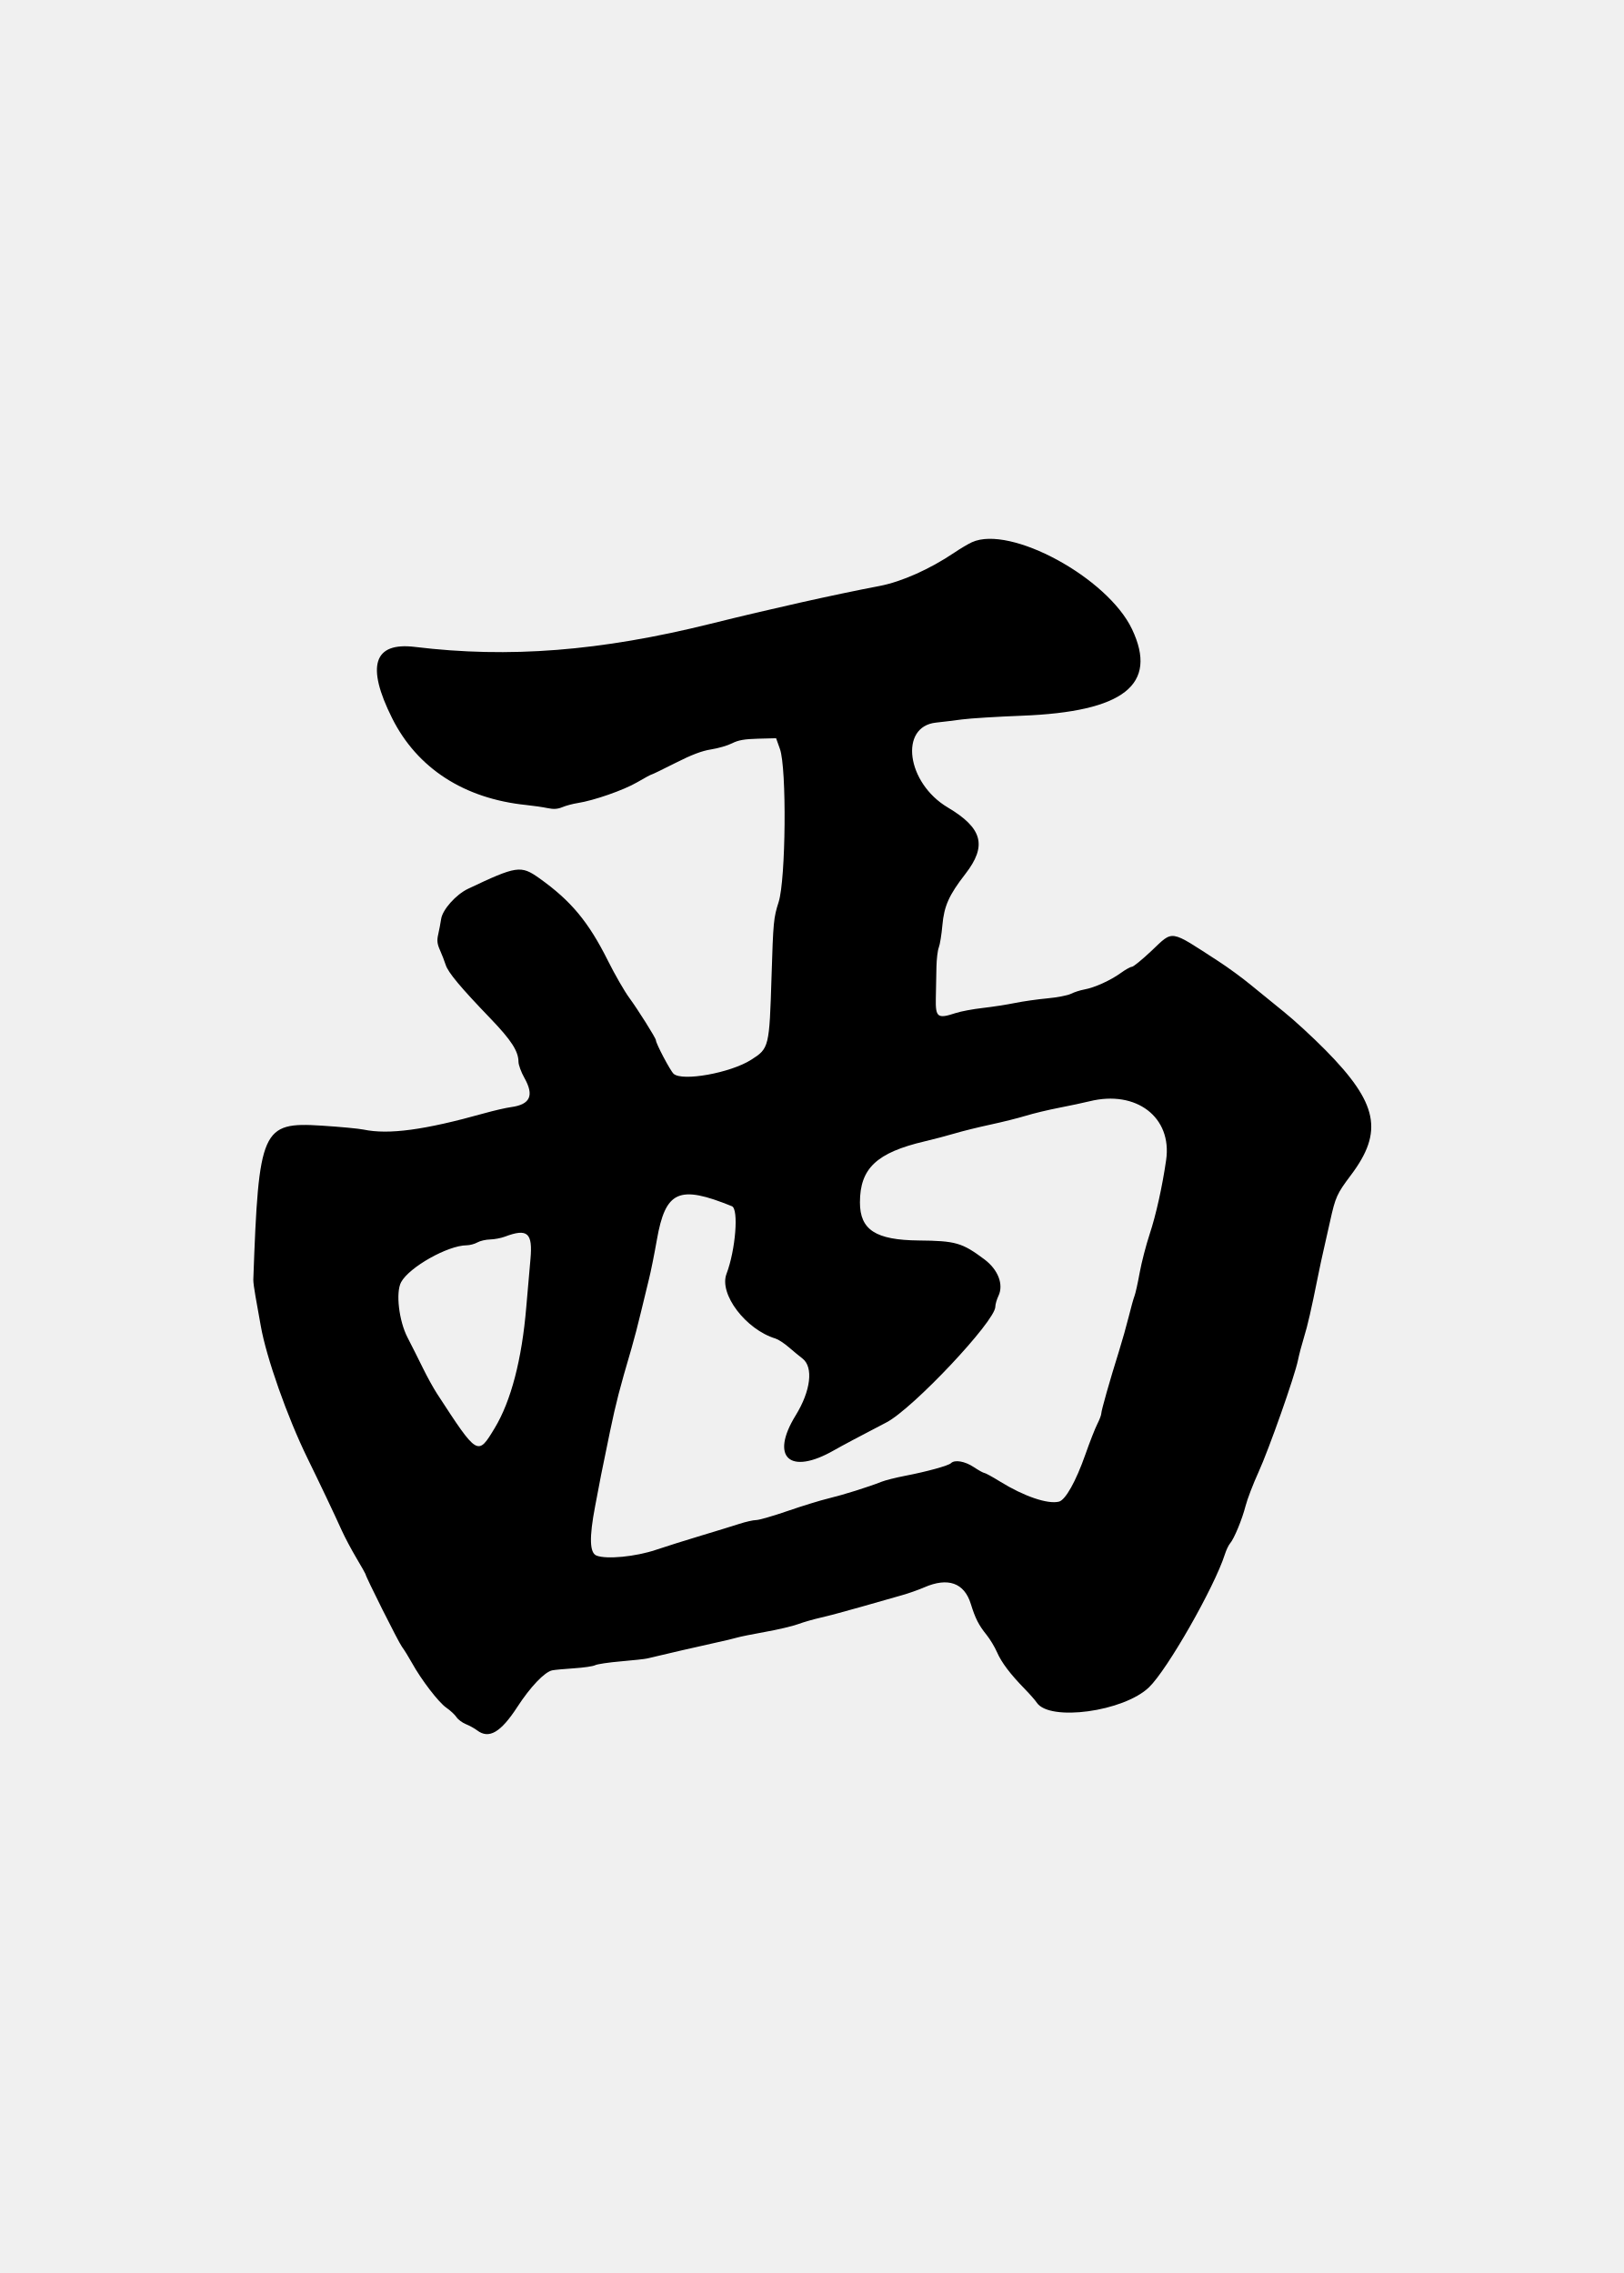
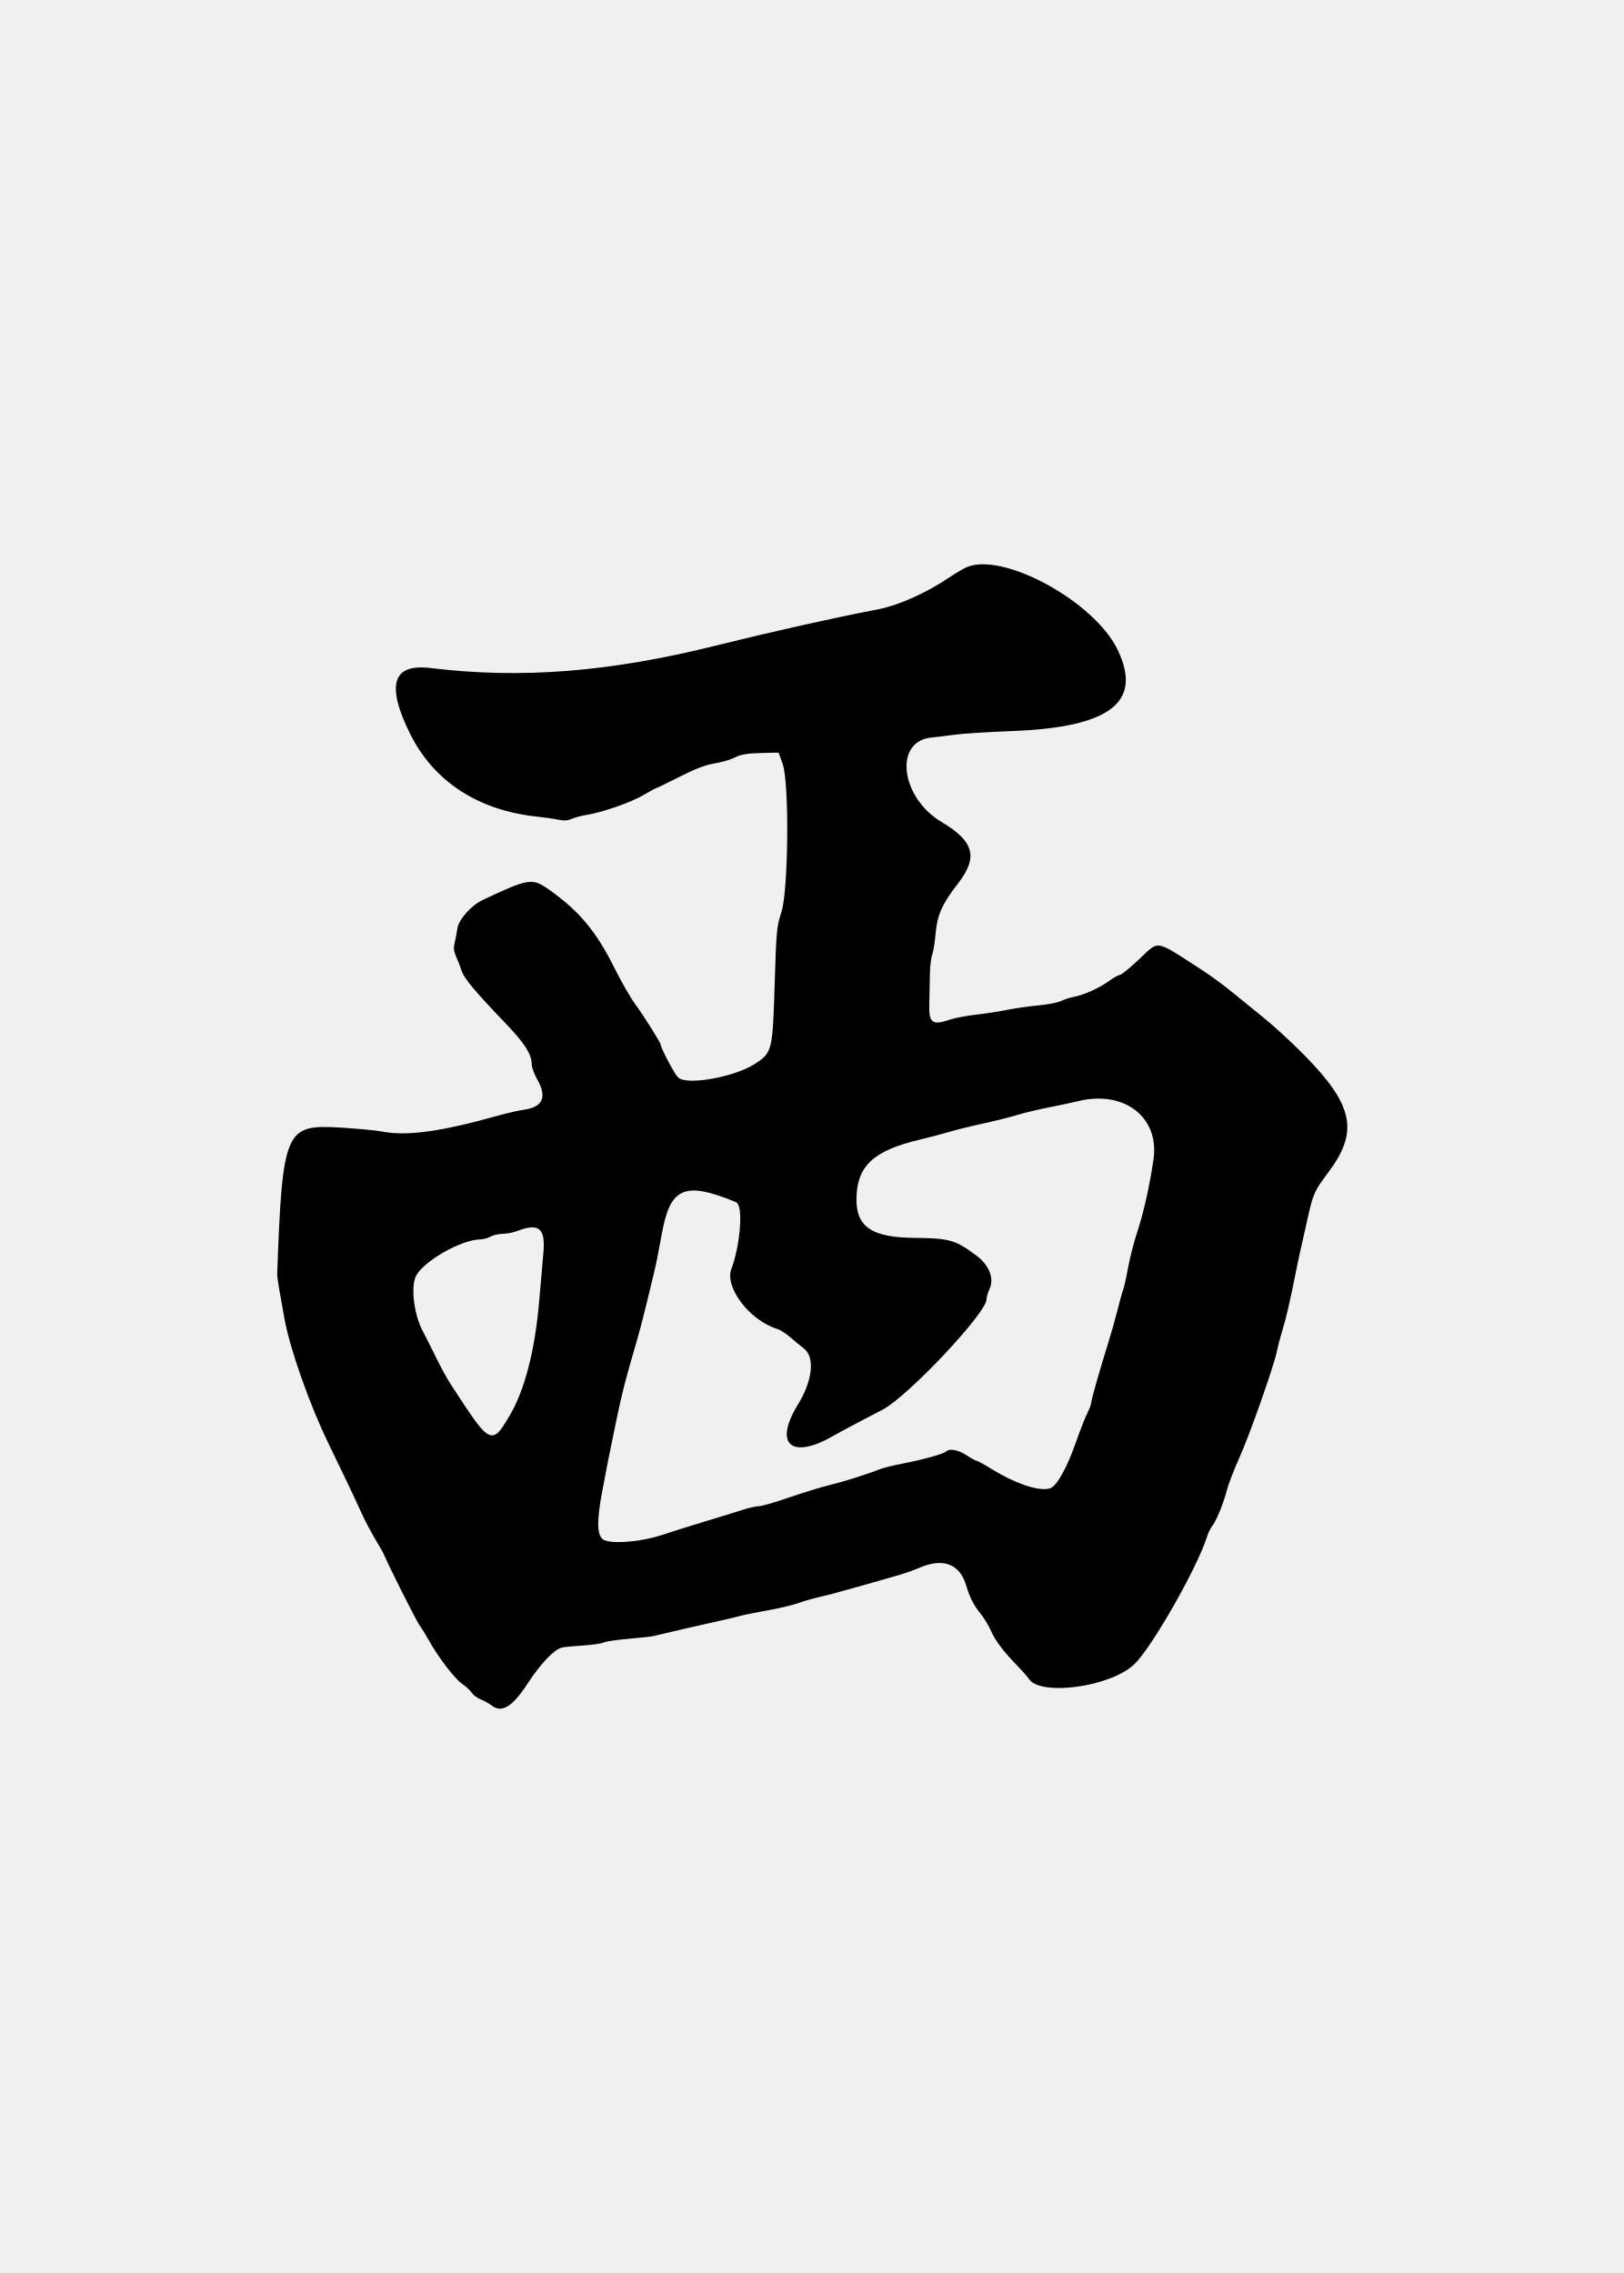
<svg xmlns="http://www.w3.org/2000/svg" width="300" height="420" fill="none" aria-labelledby="title desc" role="img" viewBox="0 0 300 420">
-   <g id="west-wind">
-     <path fill="#000000" fill-rule="evenodd" d="M492.102 299.584c-1.869.848-5.919 3.245-9 5.326-12.443 8.404-26.894 14.847-38.102 16.989-23.17 4.426-55.702 11.705-86 19.24-56.213 13.981-102.917 17.642-150.784 11.821-21.071-2.562-24.987 9.635-11.654 36.3 12.777 25.554 36.707 41.039 68.438 44.286 3.575.366 8.419 1.071 10.764 1.567 3.117.659 5.163.527 7.602-.493 1.836-.767 5.317-1.699 7.736-2.072 8.255-1.272 23.495-6.586 30.313-10.57 3.744-2.188 7.055-3.978 7.359-3.978.304 0 5.777-2.649 12.163-5.886 8.254-4.186 13.516-6.184 18.207-6.914 3.628-.565 8.448-1.971 10.71-3.125 3.136-1.6 6.285-2.155 13.265-2.337l9.152-.238 1.959 5.5c3.496 9.815 3.011 66.457-.668 78-2.57 8.064-2.755 10.008-3.616 37.925-1.114 36.155-1.237 36.657-10.403 42.484-10.549 6.707-35.078 11.131-39.504 7.126C338.343 569 331 555.074 331 553.392c0-1.029-9.149-15.589-13.565-21.588-2.457-3.337-7.344-11.833-10.86-18.879-9.908-19.856-18.885-30.639-35.075-42.133-9.321-6.617-11.473-6.293-36.236 5.461-6.144 2.916-12.993 10.602-13.709 15.383-.318 2.125-.988 5.654-1.488 7.841-.715 3.121-.524 4.842.885 8 .988 2.213 2.301 5.599 2.918 7.526 1.261 3.938 7.499 11.409 22.881 27.406 10.541 10.962 14.186 16.602 14.227 22.01.012 1.606 1.372 5.311 3.022 8.235 5.064 8.973 2.961 13.559-6.82 14.873-2.574.346-8.73 1.763-13.68 3.148-30.469 8.53-48.643 10.982-61.5 8.299-2.475-.517-12.09-1.422-21.366-2.012-30.49-1.94-32.051 1.584-34.803 78.538-.039 1.1.463 4.925 1.117 8.5.654 3.575 1.858 10.325 2.675 15 2.822 16.128 13.573 46.598 23.818 67.5 6.223 12.697 13.656 28.357 17.562 37 1.491 3.3 4.8 9.525 7.354 13.833 2.554 4.308 4.643 7.99 4.643 8.182 0 1.162 16.716 34.519 18.534 36.985 1.216 1.65 3.506 5.344 5.089 8.21 4.796 8.682 13.595 20.169 17.55 22.91 2.053 1.422 4.394 3.596 5.202 4.83.809 1.234 2.967 2.844 4.798 3.579 1.83.735 4.4 2.154 5.712 3.154 6.035 4.599 12.04 1.103 20.509-11.938 6.653-10.247 13.917-17.857 17.797-18.648 1.27-.258 6.287-.729 11.148-1.046 4.862-.317 9.675-1.023 10.696-1.57 1.021-.546 6.943-1.43 13.161-1.963 6.217-.534 12.204-1.189 13.304-1.457 7.719-1.876 28.369-6.632 35-8.062 4.4-.948 9.256-2.107 10.792-2.574 1.536-.468 8.061-1.79 14.5-2.939 6.439-1.15 13.958-2.924 16.708-3.944 2.75-1.02 7.925-2.508 11.5-3.308 3.575-.799 13.025-3.325 21-5.612 7.975-2.287 17.2-4.915 20.5-5.841 3.3-.926 8.375-2.718 11.279-3.982 12.08-5.261 20.398-2.309 23.713 8.415 2.288 7.402 4.029 10.826 8.029 15.786 1.774 2.2 4.191 6.214 5.371 8.92 2.282 5.233 6.731 11.111 14.188 18.746 2.519 2.579 5.234 5.674 6.033 6.878 6.497 9.784 44.389 4.594 57.249-7.842 9.365-9.055 33.254-50.943 38.612-67.702.703-2.2 1.879-4.69 2.612-5.534 2.105-2.423 6.167-12.215 7.936-19.135.891-3.482 3.845-11.204 6.565-17.161 5.355-11.724 18.515-49.057 20.154-57.17.555-2.75 1.914-7.925 3.019-11.5 1.917-6.2 3.656-13.781 7.223-31.5.886-4.4 2.09-10.025 2.675-12.5.585-2.475 2.134-9.35 3.442-15.279 2.737-12.404 3.465-14.017 10.623-23.533 16.71-22.211 13.784-36.631-12.921-63.688-6.514-6.6-16.05-15.375-21.192-19.5-5.141-4.125-12.782-10.341-16.979-13.813-4.197-3.473-11.579-8.873-16.405-12-25.282-16.386-22.805-16.002-34.163-5.303-4.739 4.464-9.212 8.116-9.94 8.116-.728 0-3.268 1.409-5.646 3.131-5.257 3.809-13.363 7.484-18.599 8.433-2.133.387-5.208 1.377-6.833 2.201-1.626.824-7.026 1.871-12 2.326-4.975.456-12.42 1.517-16.545 2.359-4.125.843-11.55 1.99-16.5 2.551-4.95.561-11.123 1.722-13.717 2.579-9.243 3.055-10.31 2.255-10.112-7.58.094-4.675.235-11.808.314-15.852.078-4.044.62-8.544 1.204-10 .584-1.456 1.409-6.58 1.834-11.386.862-9.75 3.374-15.351 11.699-26.077 11.167-14.389 8.793-23.349-8.987-33.912-20.939-12.44-24.893-41.251-5.933-43.24 3.134-.328 9.073-1.053 13.198-1.609 4.125-.557 17.85-1.41 30.5-1.897 52.013-1.999 69.61-15.829 56.155-44.135-12.476-26.246-62.034-53.171-81.553-44.308M552 584.553c-3.025.748-10 2.233-15.5 3.3-5.5 1.067-13.15 2.904-17 4.083-3.85 1.179-11.95 3.205-18 4.502-6.05 1.298-14.15 3.299-18 4.448-3.85 1.148-10.825 2.987-15.5 4.086-24.506 5.763-33 13.776-33 31.131 0 13.999 8.025 19.187 30 19.396 18.793.178 22.055 1.117 33.419 9.615 7.002 5.237 9.928 12.838 7.169 18.625-.874 1.831-1.59 4.326-1.592 5.545-.012 7.318-42.051 51.969-55.496 58.944-12.475 6.473-22.727 11.925-26.764 14.234-22.546 12.894-32.701 3.604-19.486-17.826 7.704-12.493 9.145-24.609 3.447-28.984-1.541-1.184-4.691-3.781-7-5.772-2.308-1.99-5.322-3.961-6.697-4.378-15.182-4.608-28.914-22.708-25.012-32.97 4.63-12.178 6.301-33.05 2.762-34.49-27.032-10.998-33.848-7.939-38.255 17.165-1.283 7.311-3.074 16.218-3.978 19.793-.905 3.575-2.761 11.225-4.124 17-1.364 5.775-3.535 14.1-4.826 18.5-6.196 21.118-7.787 27.276-10.993 42.553-1.898 9.046-3.921 18.922-4.496 21.947-.575 3.025-1.953 10.247-3.062 16.049-3.03 15.853-2.8 23.696.734 25.066 5.144 1.994 19.842.572 30.25-2.927 5.225-1.757 15.575-5.016 23-7.243 7.425-2.227 16.2-4.925 19.5-5.997 3.3-1.072 7.182-1.948 8.627-1.948 1.444 0 8.644-2.079 16-4.62 7.355-2.541 16.748-5.43 20.873-6.42 7.489-1.798 20.382-5.847 27-8.479 1.925-.766 7.325-2.128 12-3.028 11.11-2.139 22.117-5.17 23.389-6.442 1.906-1.906 7.087-1.018 11.611 1.989 2.475 1.645 4.912 2.993 5.416 2.996.504.002 4.104 1.974 8 4.383 12.199 7.54 24.299 11.662 30.019 10.227 3.324-.835 8.645-10.336 13.448-24.012 2.232-6.358 4.972-13.35 6.088-15.537 1.116-2.188 2.029-4.603 2.029-5.368 0-1.527 4.347-16.842 8.996-31.689 1.636-5.225 3.89-13.212 5.01-17.749 1.12-4.537 2.439-9.262 2.932-10.5.492-1.238 1.669-6.526 2.614-11.751.945-5.225 3.25-14.136 5.123-19.802 3.208-9.707 6.414-24.132 8.378-37.698 3.155-21.791-15.18-35.851-39.053-29.947m-298 69.01c-1.925.728-5.3 1.365-7.5 1.416-2.2.051-5.125.735-6.5 1.521-1.375.786-3.85 1.441-5.5 1.455-9.59.083-29.194 11.135-33.343 18.797-2.823 5.214-1.136 19.696 3.291 28.248 2.135 4.125 5.642 11.1 7.794 15.5 2.152 4.4 5.377 10.25 7.167 13 20.845 32.023 20.774 31.98 29.464 17.589 8.301-13.745 13.832-34.948 16.068-61.589.647-7.7 1.604-18.673 2.128-24.384 1.243-13.55-1.465-15.944-13.069-11.553" transform="matrix(0.3625219 0 0 0.3625219 1.184764 -8.41944)" />
+   <g transform="matrix(0.96 0 0 0.96 6 8.4)">
+     <defs>
+       <path id="taiwan-06-west-wind-density" fill-rule="evenodd" transform="matrix(0.3625219 0 0 0.3625219 1.184764 -8.41944)" d="M492.102 299.584c-1.869.848-5.919 3.245-9 5.326-12.443 8.404-26.894 14.847-38.102 16.989-23.17 4.426-55.702 11.705-86 19.24-56.213 13.981-102.917 17.642-150.784 11.821-21.071-2.562-24.987 9.635-11.654 36.3 12.777 25.554 36.707 41.039 68.438 44.286 3.575.366 8.419 1.071 10.764 1.567 3.117.659 5.163.527 7.602-.493 1.836-.767 5.317-1.699 7.736-2.072 8.255-1.272 23.495-6.586 30.313-10.57 3.744-2.188 7.055-3.978 7.359-3.978.304 0 5.777-2.649 12.163-5.886 8.254-4.186 13.516-6.184 18.207-6.914 3.628-.565 8.448-1.971 10.71-3.125 3.136-1.6 6.285-2.155 13.265-2.337l9.152-.238 1.959 5.5c3.496 9.815 3.011 66.457-.668 78-2.57 8.064-2.755 10.008-3.616 37.925-1.114 36.155-1.237 36.657-10.403 42.484-10.549 6.707-35.078 11.131-39.504 7.126C338.343 569 331 555.074 331 553.392c0-1.029-9.149-15.589-13.565-21.588-2.457-3.337-7.344-11.833-10.86-18.879-9.908-19.856-18.885-30.639-35.075-42.133-9.321-6.617-11.473-6.293-36.236 5.461-6.144 2.916-12.993 10.602-13.709 15.383-.318 2.125-.988 5.654-1.488 7.841-.715 3.121-.524 4.842.885 8 .988 2.213 2.301 5.599 2.918 7.526 1.261 3.938 7.499 11.409 22.881 27.406 10.541 10.962 14.186 16.602 14.227 22.01.012 1.606 1.372 5.311 3.022 8.235 5.064 8.973 2.961 13.559-6.82 14.873-2.574.346-8.73 1.763-13.68 3.148-30.469 8.53-48.643 10.982-61.5 8.299-2.475-.517-12.09-1.422-21.366-2.012-30.49-1.94-32.051 1.584-34.803 78.538-.039 1.1.463 4.925 1.117 8.5.654 3.575 1.858 10.325 2.675 15 2.822 16.128 13.573 46.598 23.818 67.5 6.223 12.697 13.656 28.357 17.562 37 1.491 3.3 4.8 9.525 7.354 13.833 2.554 4.308 4.643 7.99 4.643 8.182 0 1.162 16.716 34.519 18.534 36.985 1.216 1.65 3.506 5.344 5.089 8.21 4.796 8.682 13.595 20.169 17.55 22.91 2.053 1.422 4.394 3.596 5.202 4.83.809 1.234 2.967 2.844 4.798 3.579 1.83.735 4.4 2.154 5.712 3.154 6.035 4.599 12.04 1.103 20.509-11.938 6.653-10.247 13.917-17.857 17.797-18.648 1.27-.258 6.287-.729 11.148-1.046 4.862-.317 9.675-1.023 10.696-1.57 1.021-.546 6.943-1.43 13.161-1.963 6.217-.534 12.204-1.189 13.304-1.457 7.719-1.876 28.369-6.632 35-8.062 4.4-.948 9.256-2.107 10.792-2.574 1.536-.468 8.061-1.79 14.5-2.939 6.439-1.15 13.958-2.924 16.708-3.944 2.75-1.02 7.925-2.508 11.5-3.308 3.575-.799 13.025-3.325 21-5.612 7.975-2.287 17.2-4.915 20.5-5.841 3.3-.926 8.375-2.718 11.279-3.982 12.08-5.261 20.398-2.309 23.713 8.415 2.288 7.402 4.029 10.826 8.029 15.786 1.774 2.2 4.191 6.214 5.371 8.92 2.282 5.233 6.731 11.111 14.188 18.746 2.519 2.579 5.234 5.674 6.033 6.878 6.497 9.784 44.389 4.594 57.249-7.842 9.365-9.055 33.254-50.943 38.612-67.702.703-2.2 1.879-4.69 2.612-5.534 2.105-2.423 6.167-12.215 7.936-19.135.891-3.482 3.845-11.204 6.565-17.161 5.355-11.724 18.515-49.057 20.154-57.17.555-2.75 1.914-7.925 3.019-11.5 1.917-6.2 3.656-13.781 7.223-31.5.886-4.4 2.09-10.025 2.675-12.5.585-2.475 2.134-9.35 3.442-15.279 2.737-12.404 3.465-14.017 10.623-23.533 16.71-22.211 13.784-36.631-12.921-63.688-6.514-6.6-16.05-15.375-21.192-19.5-5.141-4.125-12.782-10.341-16.979-13.813-4.197-3.473-11.579-8.873-16.405-12-25.282-16.386-22.805-16.002-34.163-5.303-4.739 4.464-9.212 8.116-9.94 8.116-.728 0-3.268 1.409-5.646 3.131-5.257 3.809-13.363 7.484-18.599 8.433-2.133.387-5.208 1.377-6.833 2.201-1.626.824-7.026 1.871-12 2.326-4.975.456-12.42 1.517-16.545 2.359-4.125.843-11.55 1.99-16.5 2.551-4.95.561-11.123 1.722-13.717 2.579-9.243 3.055-10.31 2.255-10.112-7.58.094-4.675.235-11.808.314-15.852.078-4.044.62-8.544 1.204-10 .584-1.456 1.409-6.58 1.834-11.386.862-9.75 3.374-15.351 11.699-26.077 11.167-14.389 8.793-23.349-8.987-33.912-20.939-12.44-24.893-41.251-5.933-43.24 3.134-.328 9.073-1.053 13.198-1.609 4.125-.557 17.85-1.41 30.5-1.897 52.013-1.999 69.61-15.829 56.155-44.135-12.476-26.246-62.034-53.171-81.553-44.308M552 584.553c-3.025.748-10 2.233-15.5 3.3-5.5 1.067-13.15 2.904-17 4.083-3.85 1.179-11.95 3.205-18 4.502-6.05 1.298-14.15 3.299-18 4.448-3.85 1.148-10.825 2.987-15.5 4.086-24.506 5.763-33 13.776-33 31.131 0 13.999 8.025 19.187 30 19.396 18.793.178 22.055 1.117 33.419 9.615 7.002 5.237 9.928 12.838 7.169 18.625-.874 1.831-1.59 4.326-1.592 5.545-.012 7.318-42.051 51.969-55.496 58.944-12.475 6.473-22.727 11.925-26.764 14.234-22.546 12.894-32.701 3.604-19.486-17.826 7.704-12.493 9.145-24.609 3.447-28.984-1.541-1.184-4.691-3.781-7-5.772-2.308-1.99-5.322-3.961-6.697-4.378-15.182-4.608-28.914-22.708-25.012-32.97 4.63-12.178 6.301-33.05 2.762-34.49-27.032-10.998-33.848-7.939-38.255 17.165-1.283 7.311-3.074 16.218-3.978 19.793-.905 3.575-2.761 11.225-4.124 17-1.364 5.775-3.535 14.1-4.826 18.5-6.196 21.118-7.787 27.276-10.993 42.553-1.898 9.046-3.921 18.922-4.496 21.947-.575 3.025-1.953 10.247-3.062 16.049-3.03 15.853-2.8 23.696.734 25.066 5.144 1.994 19.842.572 30.25-2.927 5.225-1.757 15.575-5.016 23-7.243 7.425-2.227 16.2-4.925 19.5-5.997 3.3-1.072 7.182-1.948 8.627-1.948 1.444 0 8.644-2.079 16-4.62 7.355-2.541 16.748-5.43 20.873-6.42 7.489-1.798 20.382-5.847 27-8.479 1.925-.766 7.325-2.128 12-3.028 11.11-2.139 22.117-5.17 23.389-6.442 1.906-1.906 7.087-1.018 11.611 1.989 2.475 1.645 4.912 2.993 5.416 2.996.504.002 4.104 1.974 8 4.383 12.199 7.54 24.299 11.662 30.019 10.227 3.324-.835 8.645-10.336 13.448-24.012 2.232-6.358 4.972-13.35 6.088-15.537 1.116-2.188 2.029-4.603 2.029-5.368 0-1.527 4.347-16.842 8.996-31.689 1.636-5.225 3.89-13.212 5.01-17.749 1.12-4.537 2.439-9.262 2.932-10.5.492-1.238 1.669-6.526 2.614-11.751.945-5.225 3.25-14.136 5.123-19.802 3.208-9.707 6.414-24.132 8.378-37.698 3.155-21.791-15.18-35.851-39.053-29.947m-298 69.01c-1.925.728-5.3 1.365-7.5 1.416-2.2.051-5.125.735-6.5 1.521-1.375.786-3.85 1.441-5.5 1.455-9.59.083-29.194 11.135-33.343 18.797-2.823 5.214-1.136 19.696 3.291 28.248 2.135 4.125 5.642 11.1 7.794 15.5 2.152 4.4 5.377 10.25 7.167 13 20.845 32.023 20.774 31.98 29.464 17.589 8.301-13.745 13.832-34.948 16.068-61.589.647-7.7 1.604-18.673 2.128-24.384 1.243-13.55-1.465-15.944-13.069-11.553" />
+       <mask id="taiwan-06-west-wind-density-mask" x="0" y="0" width="300" height="420" maskUnits="userSpaceOnUse" maskContentUnits="userSpaceOnUse" style="mask-type:luminance">
+         <use href="#taiwan-06-west-wind-density" fill="#FFFFFF" stroke="#000000" stroke-width="1.655" stroke-linejoin="round" stroke-linecap="round" />
+       </mask>
+     </defs>
+     <g id="west-wind">
+       <use href="#taiwan-06-west-wind-density" fill="#000000" mask="url(#taiwan-06-west-wind-density-mask)" />
+     </g>
  </g>
</svg>
